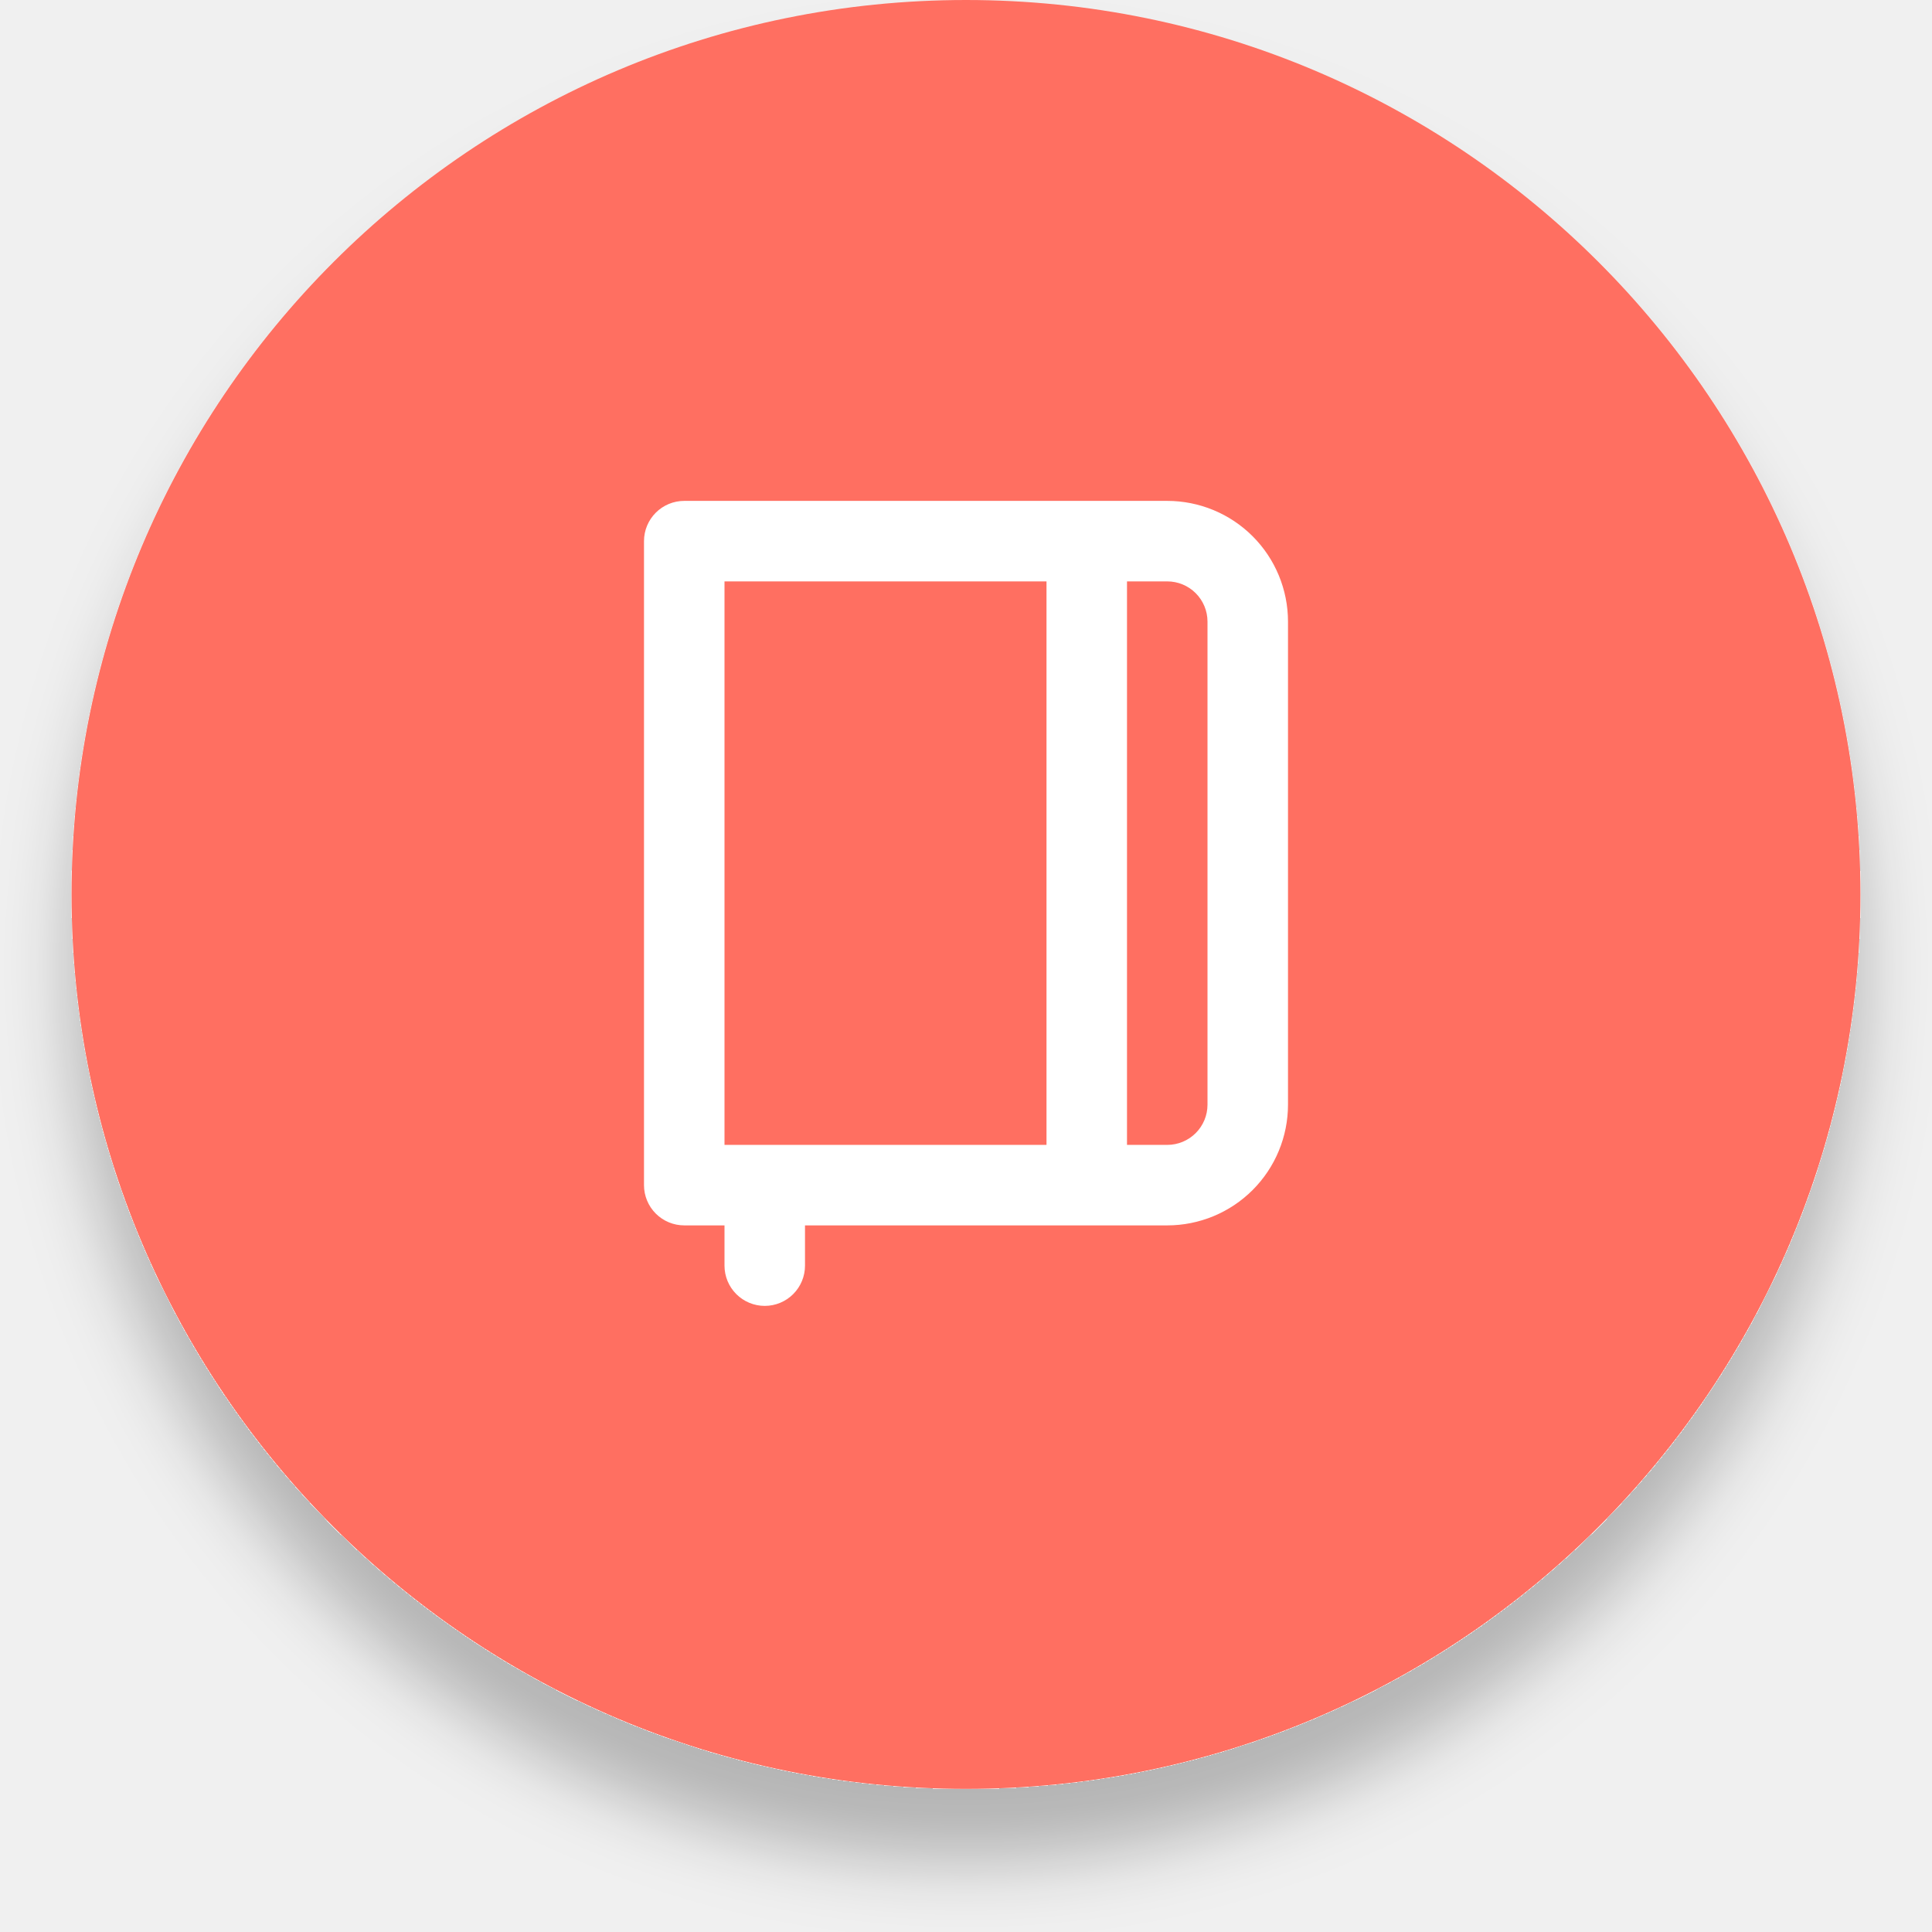
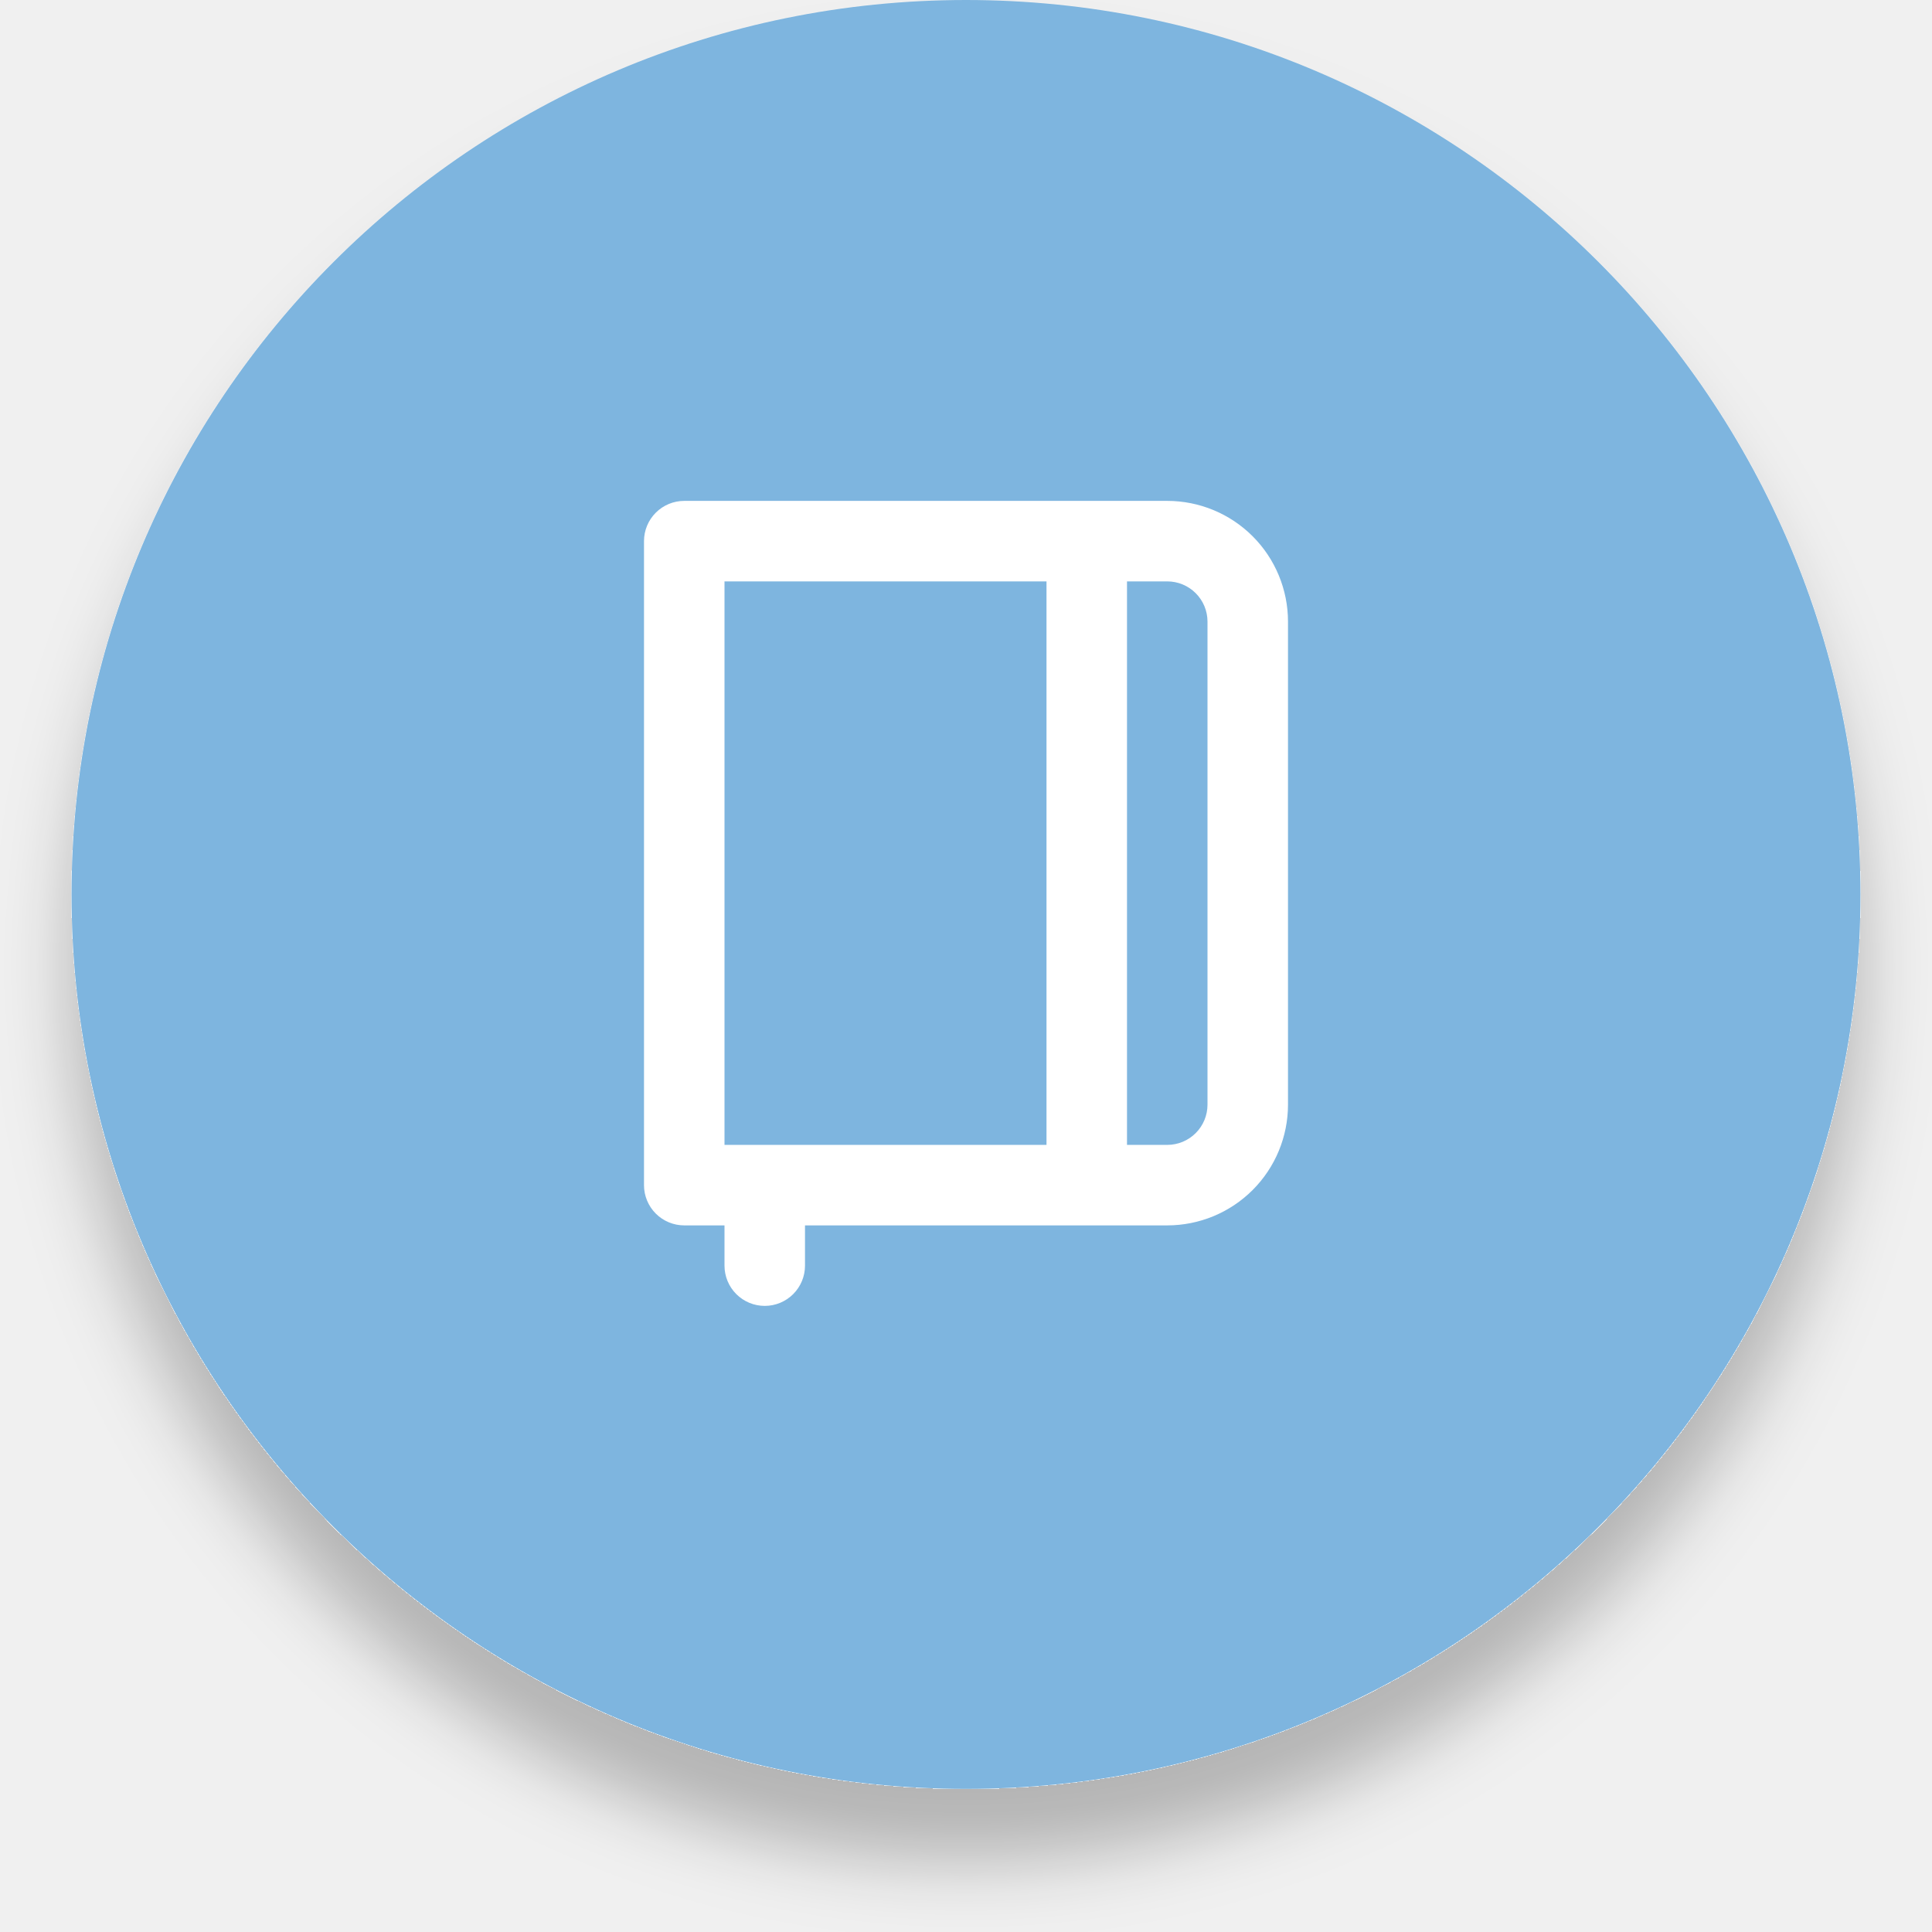
<svg xmlns="http://www.w3.org/2000/svg" width="108" height="108" viewBox="0 0 108 108" fill="none">
  <g filter="url(#filter0_d_1142_637)">
-     <circle cx="54" cy="50" r="50" fill="#FF6F61" />
+     <circle cx="54" cy="50" r="50" fill="#7EB5DF" />
  </g>
  <path d="M65.25 28H38.25C37.653 28 37.081 28.237 36.659 28.659C36.237 29.081 36 29.653 36 30.25V66.25C36 66.847 36.237 67.419 36.659 67.841C37.081 68.263 37.653 68.5 38.25 68.5H40.5V70.75C40.5 71.347 40.737 71.919 41.159 72.341C41.581 72.763 42.153 73 42.75 73C43.347 73 43.919 72.763 44.341 72.341C44.763 71.919 45 71.347 45 70.75V68.5H65.25C67.04 68.5 68.757 67.789 70.023 66.523C71.289 65.257 72 63.54 72 61.75V34.75C72 32.96 71.289 31.243 70.023 29.977C68.757 28.711 67.04 28 65.25 28ZM58.5 64H40.5V32.5H58.5V64ZM67.5 61.75C67.5 62.347 67.263 62.919 66.841 63.341C66.419 63.763 65.847 64 65.25 64H63V32.5H65.25C65.847 32.5 66.419 32.737 66.841 33.159C67.263 33.581 67.5 34.153 67.5 34.75V61.75Z" fill="white" />
  <defs>
    <filter id="filter0_d_1142_637" x="0" y="0" width="108" height="108" filterUnits="userSpaceOnUse" color-interpolation-filters="sRGB">
      <feFlood flood-opacity="0" result="BackgroundImageFix" />
      <feColorMatrix in="SourceAlpha" type="matrix" values="0 0 0 0 0 0 0 0 0 0 0 0 0 0 0 0 0 0 127 0" result="hardAlpha" />
      <feOffset dy="4" />
      <feGaussianBlur stdDeviation="2" />
      <feComposite in2="hardAlpha" operator="out" />
      <feColorMatrix type="matrix" values="0 0 0 0 0 0 0 0 0 0 0 0 0 0 0 0 0 0 0.25 0" />
      <feBlend mode="normal" in2="BackgroundImageFix" result="effect1_dropShadow_1142_637" />
      <feBlend mode="normal" in="SourceGraphic" in2="effect1_dropShadow_1142_637" result="shape" />
    </filter>
  </defs>
</svg>
